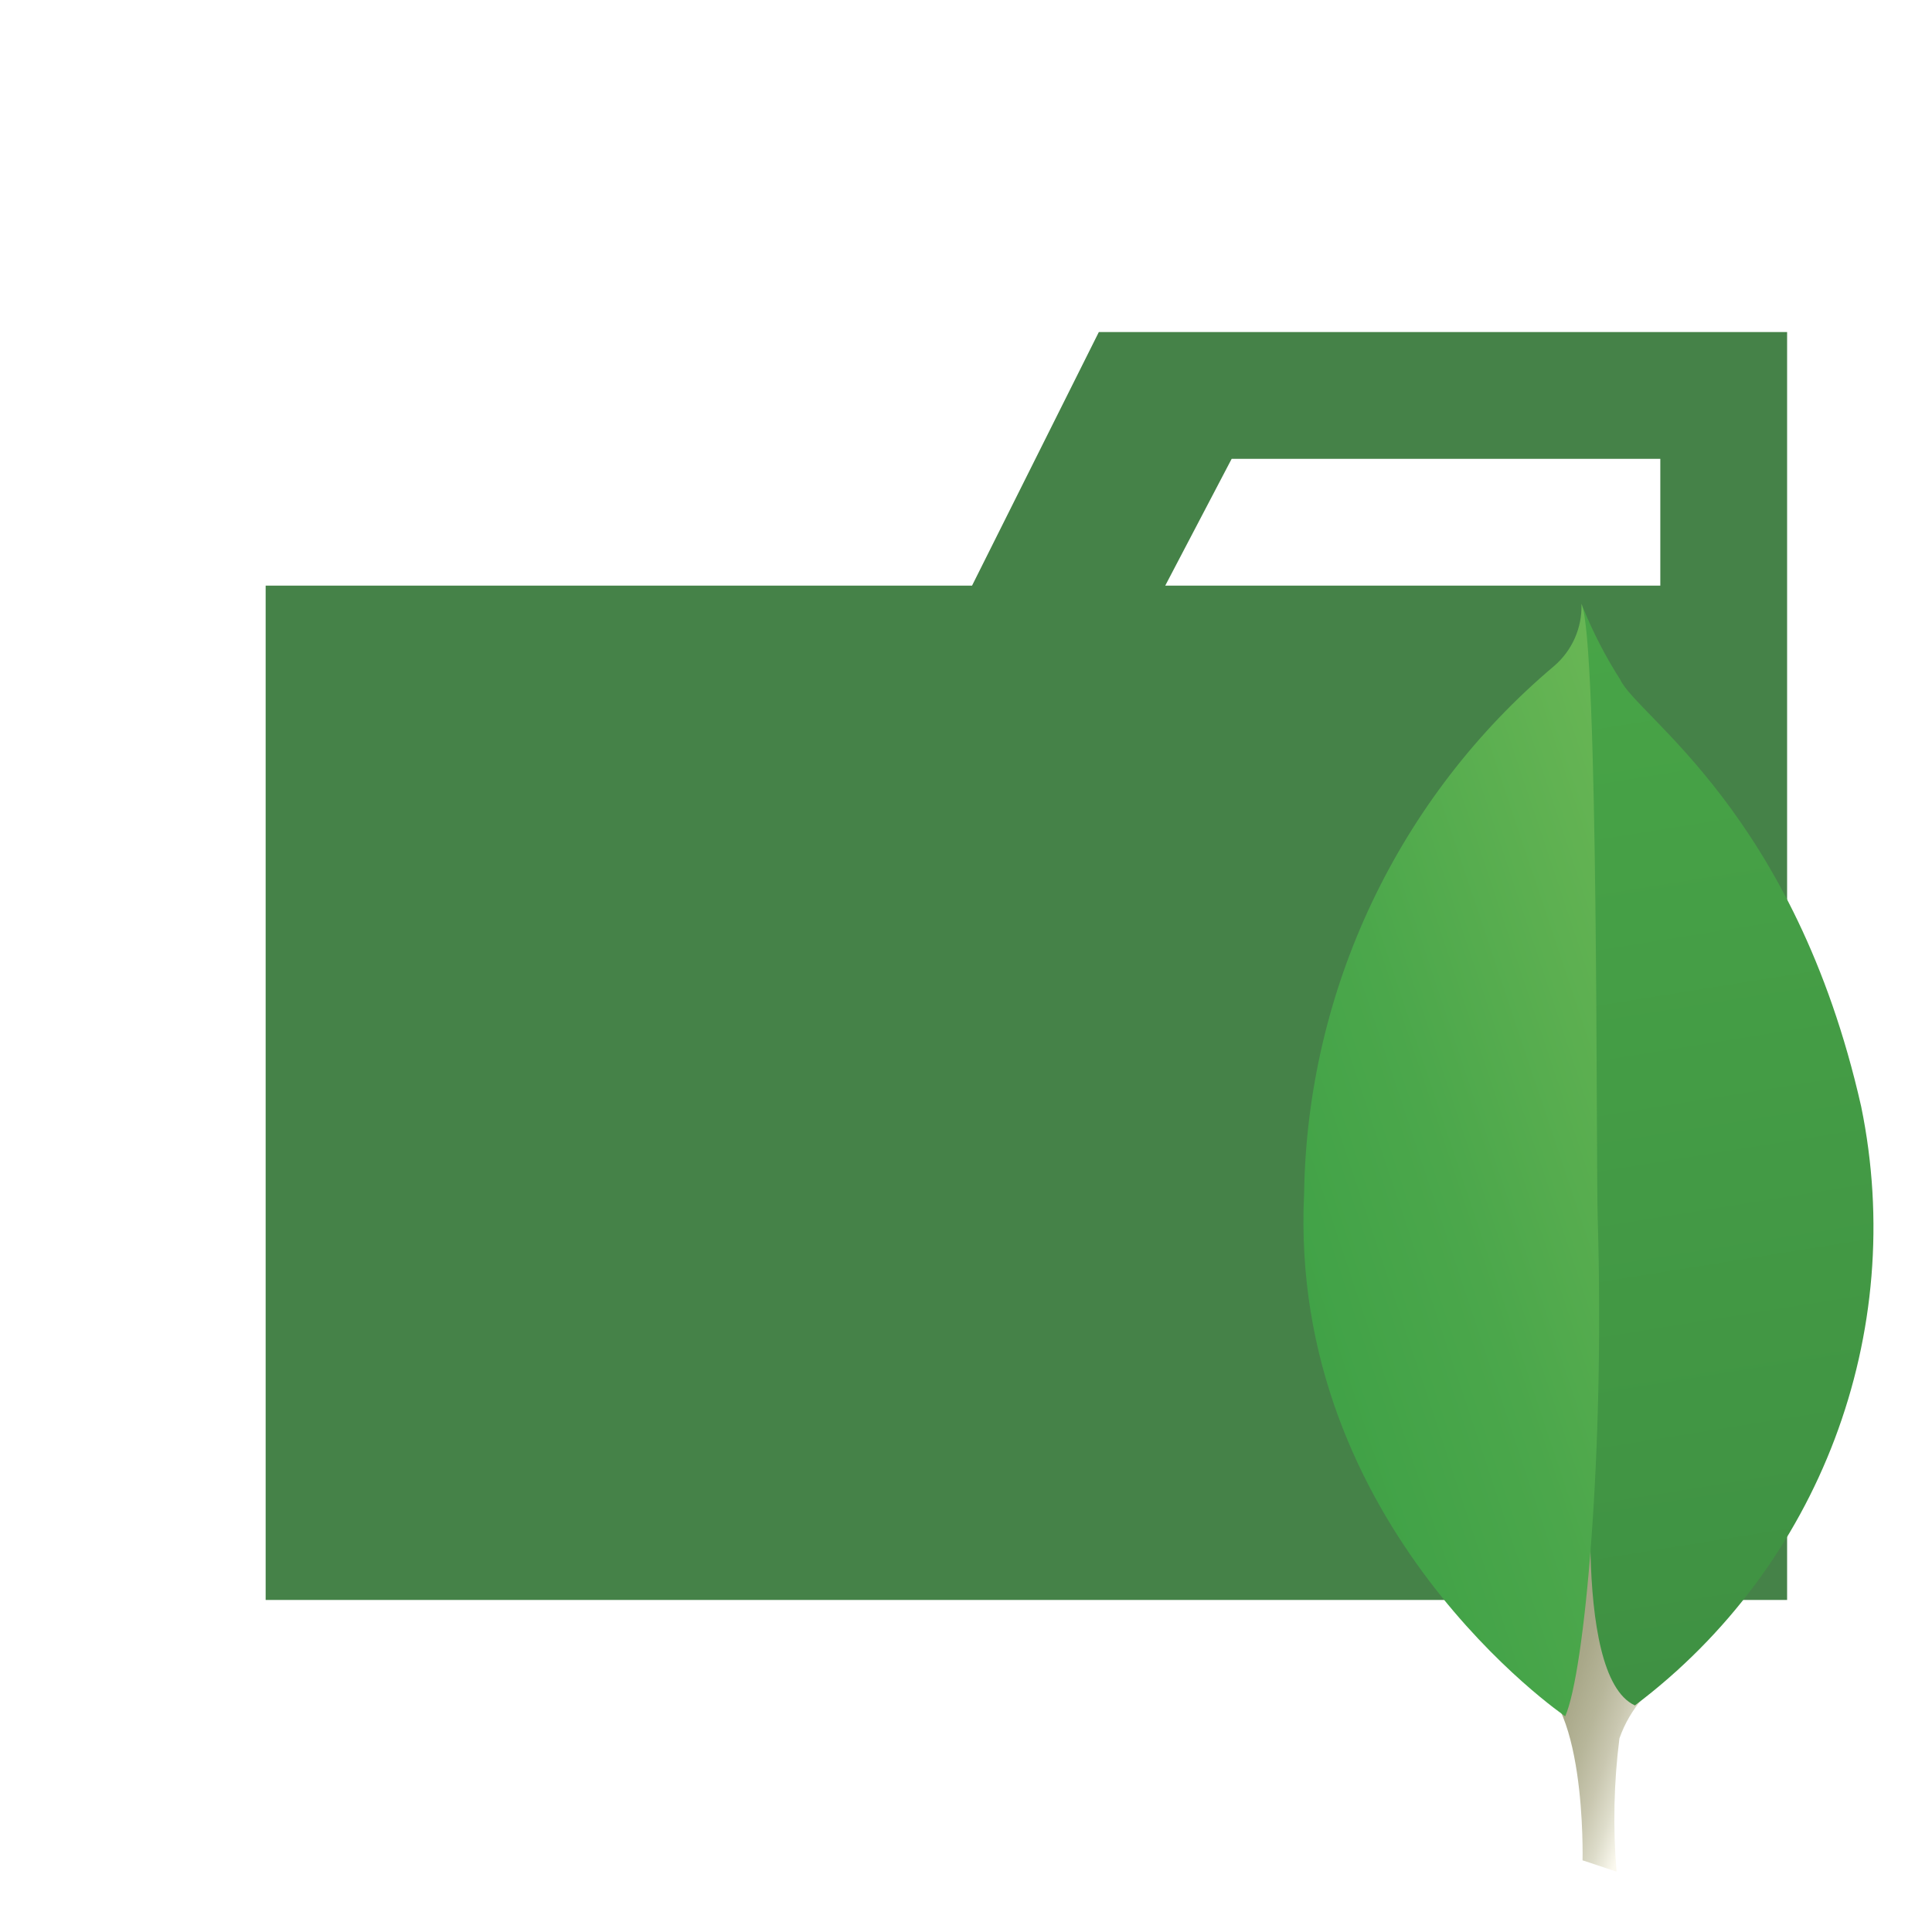
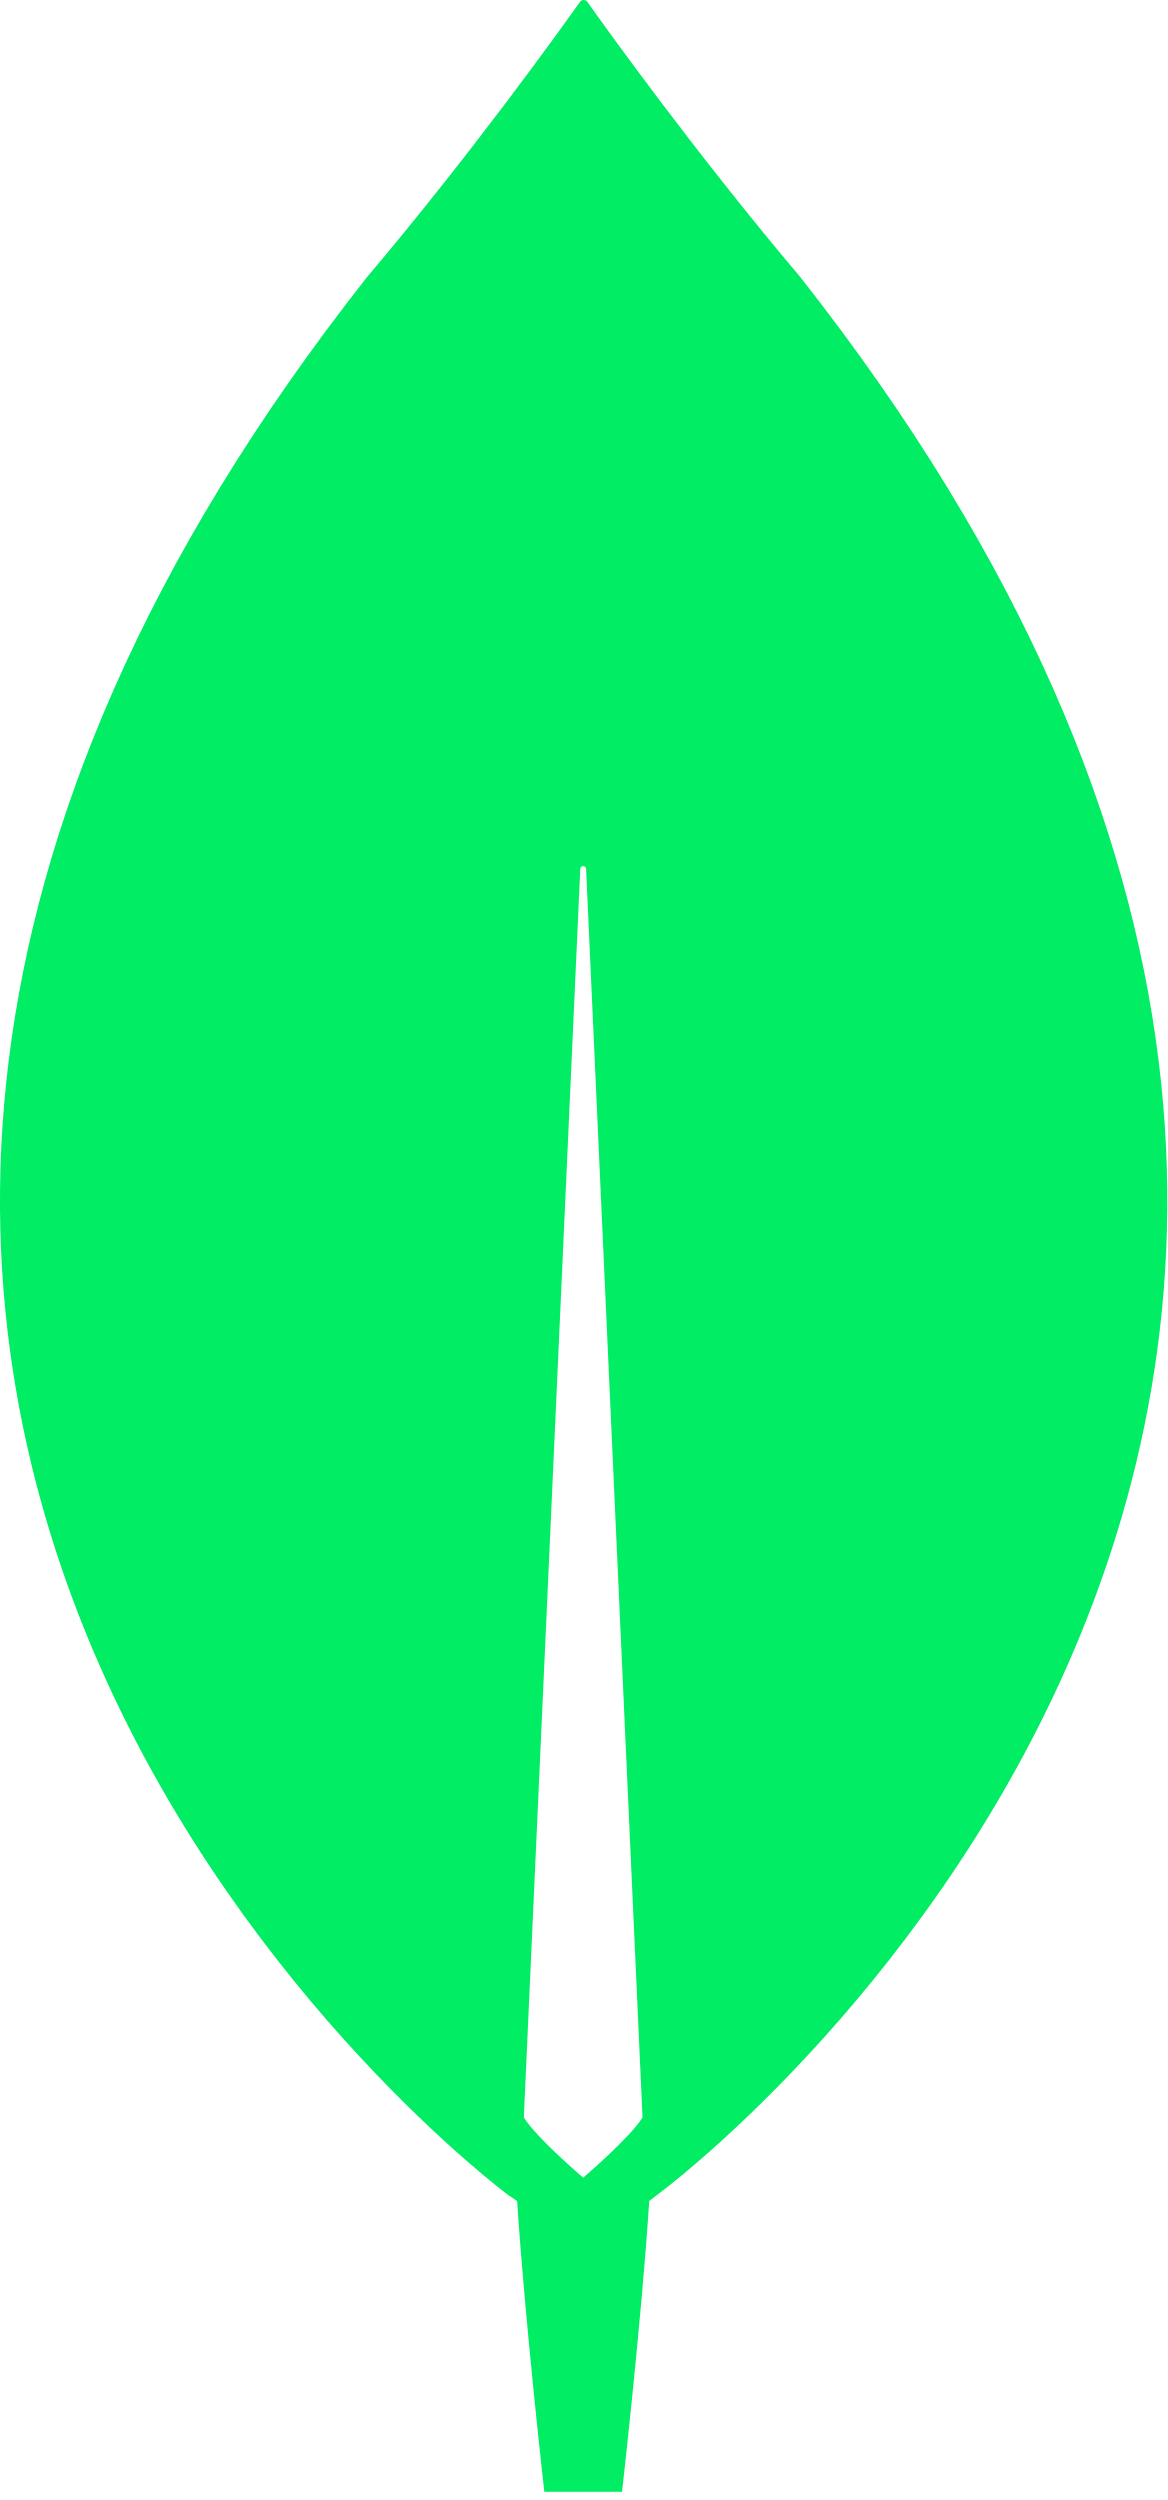
- <svg xmlns="http://www.w3.org/2000/svg" viewBox="0 0 32 32">
-   <defs>
-     <linearGradient id="a" x1="-659.847" y1="839.557" x2="-666.491" y2="839.603" gradientTransform="matrix(-0.977, -0.323, -0.29, 0.877, -378.211, -928.733)" gradientUnits="userSpaceOnUse">
-       <stop offset="0.231" stop-color="#999875" />
-       <stop offset="0.563" stop-color="#9b9977" />
-       <stop offset="0.683" stop-color="#a09f7e" />
-       <stop offset="0.768" stop-color="#a9a889" />
-       <stop offset="0.837" stop-color="#b7b69a" />
-       <stop offset="0.896" stop-color="#c9c7b0" />
-       <stop offset="0.948" stop-color="#deddcb" />
-       <stop offset="0.994" stop-color="#f8f6eb" />
-       <stop offset="1" stop-color="#fbf9ef" />
-     </linearGradient>
-     <linearGradient id="b" x1="-658.764" y1="827.72" x2="-668.32" y2="844.273" gradientTransform="matrix(-0.977, -0.323, -0.29, 0.877, -378.211, -928.733)" gradientUnits="userSpaceOnUse">
-       <stop offset="0" stop-color="#48a547" />
-       <stop offset="1" stop-color="#3f9143" />
-     </linearGradient>
-     <linearGradient id="c" x1="-658.088" y1="839.78" x2="-664.862" y2="835.229" gradientTransform="matrix(-0.977, -0.323, -0.29, 0.877, -378.211, -928.733)" gradientUnits="userSpaceOnUse">
-       <stop offset="0" stop-color="#41a247" />
-       <stop offset="0.352" stop-color="#4ba74b" />
-       <stop offset="0.956" stop-color="#67b554" />
-       <stop offset="1" stop-color="#69b655" />
-     </linearGradient>
-   </defs>
-   <path d="M27.5,5.5H18.2L16.1,9.7H4.4V26.5H29.6V5.5Zm0,4.2H19.3l1.1-2.1h7.1Z" style="fill:#458248" />
-   <path d="M26.775,31l-.563-.187s.072-2.851-.956-3.05c-.678-.786.1-33.556,2.567-.112a2.033,2.033,0,0,0-1,1.142A10.575,10.575,0,0,0,26.775,31Z" style="fill:url(#a)" />
-   <path d="M27.079,28.247a9.917,9.917,0,0,0,3.748-9.919c-1.1-4.864-3.711-6.463-3.992-7.073a7.321,7.321,0,0,1-.619-1.2l.208,13.552S25.993,27.748,27.079,28.247Z" style="fill:url(#b)" />
-   <path d="M25.925,28.427S21.334,25.3,21.6,19.769a11.656,11.656,0,0,1,4.139-8.736A1.3,1.3,0,0,0,26.194,10c.286.615.239,9.182.269,10.184C26.58,24.082,26.247,27.691,25.925,28.427Z" style="fill:url(#c)" />
+ <svg xmlns="http://www.w3.org/2000/svg" fill="none" viewBox="0 0 120 257">
+   <path fill="#00ED64" d="M82.323 28.55C71.537 15.795 62.249 2.84 60.35.15c-.2-.2-.5-.2-.7 0-1.897 2.69-11.185 15.645-21.971 28.4C-54.902 146.238 52.26 225.661 52.26 225.661l.9.597c.798 12.258 2.795 29.896 2.795 29.896h7.99s1.998-17.539 2.797-29.896l.899-.697c.1 0 107.263-79.323 14.68-197.01ZM59.95 223.867s-4.793-4.086-6.092-6.179v-.199l5.793-128.151c0-.4.6-.4.6 0l5.792 128.151v.199c-1.299 2.093-6.093 6.179-6.093 6.179Z" />
</svg>
